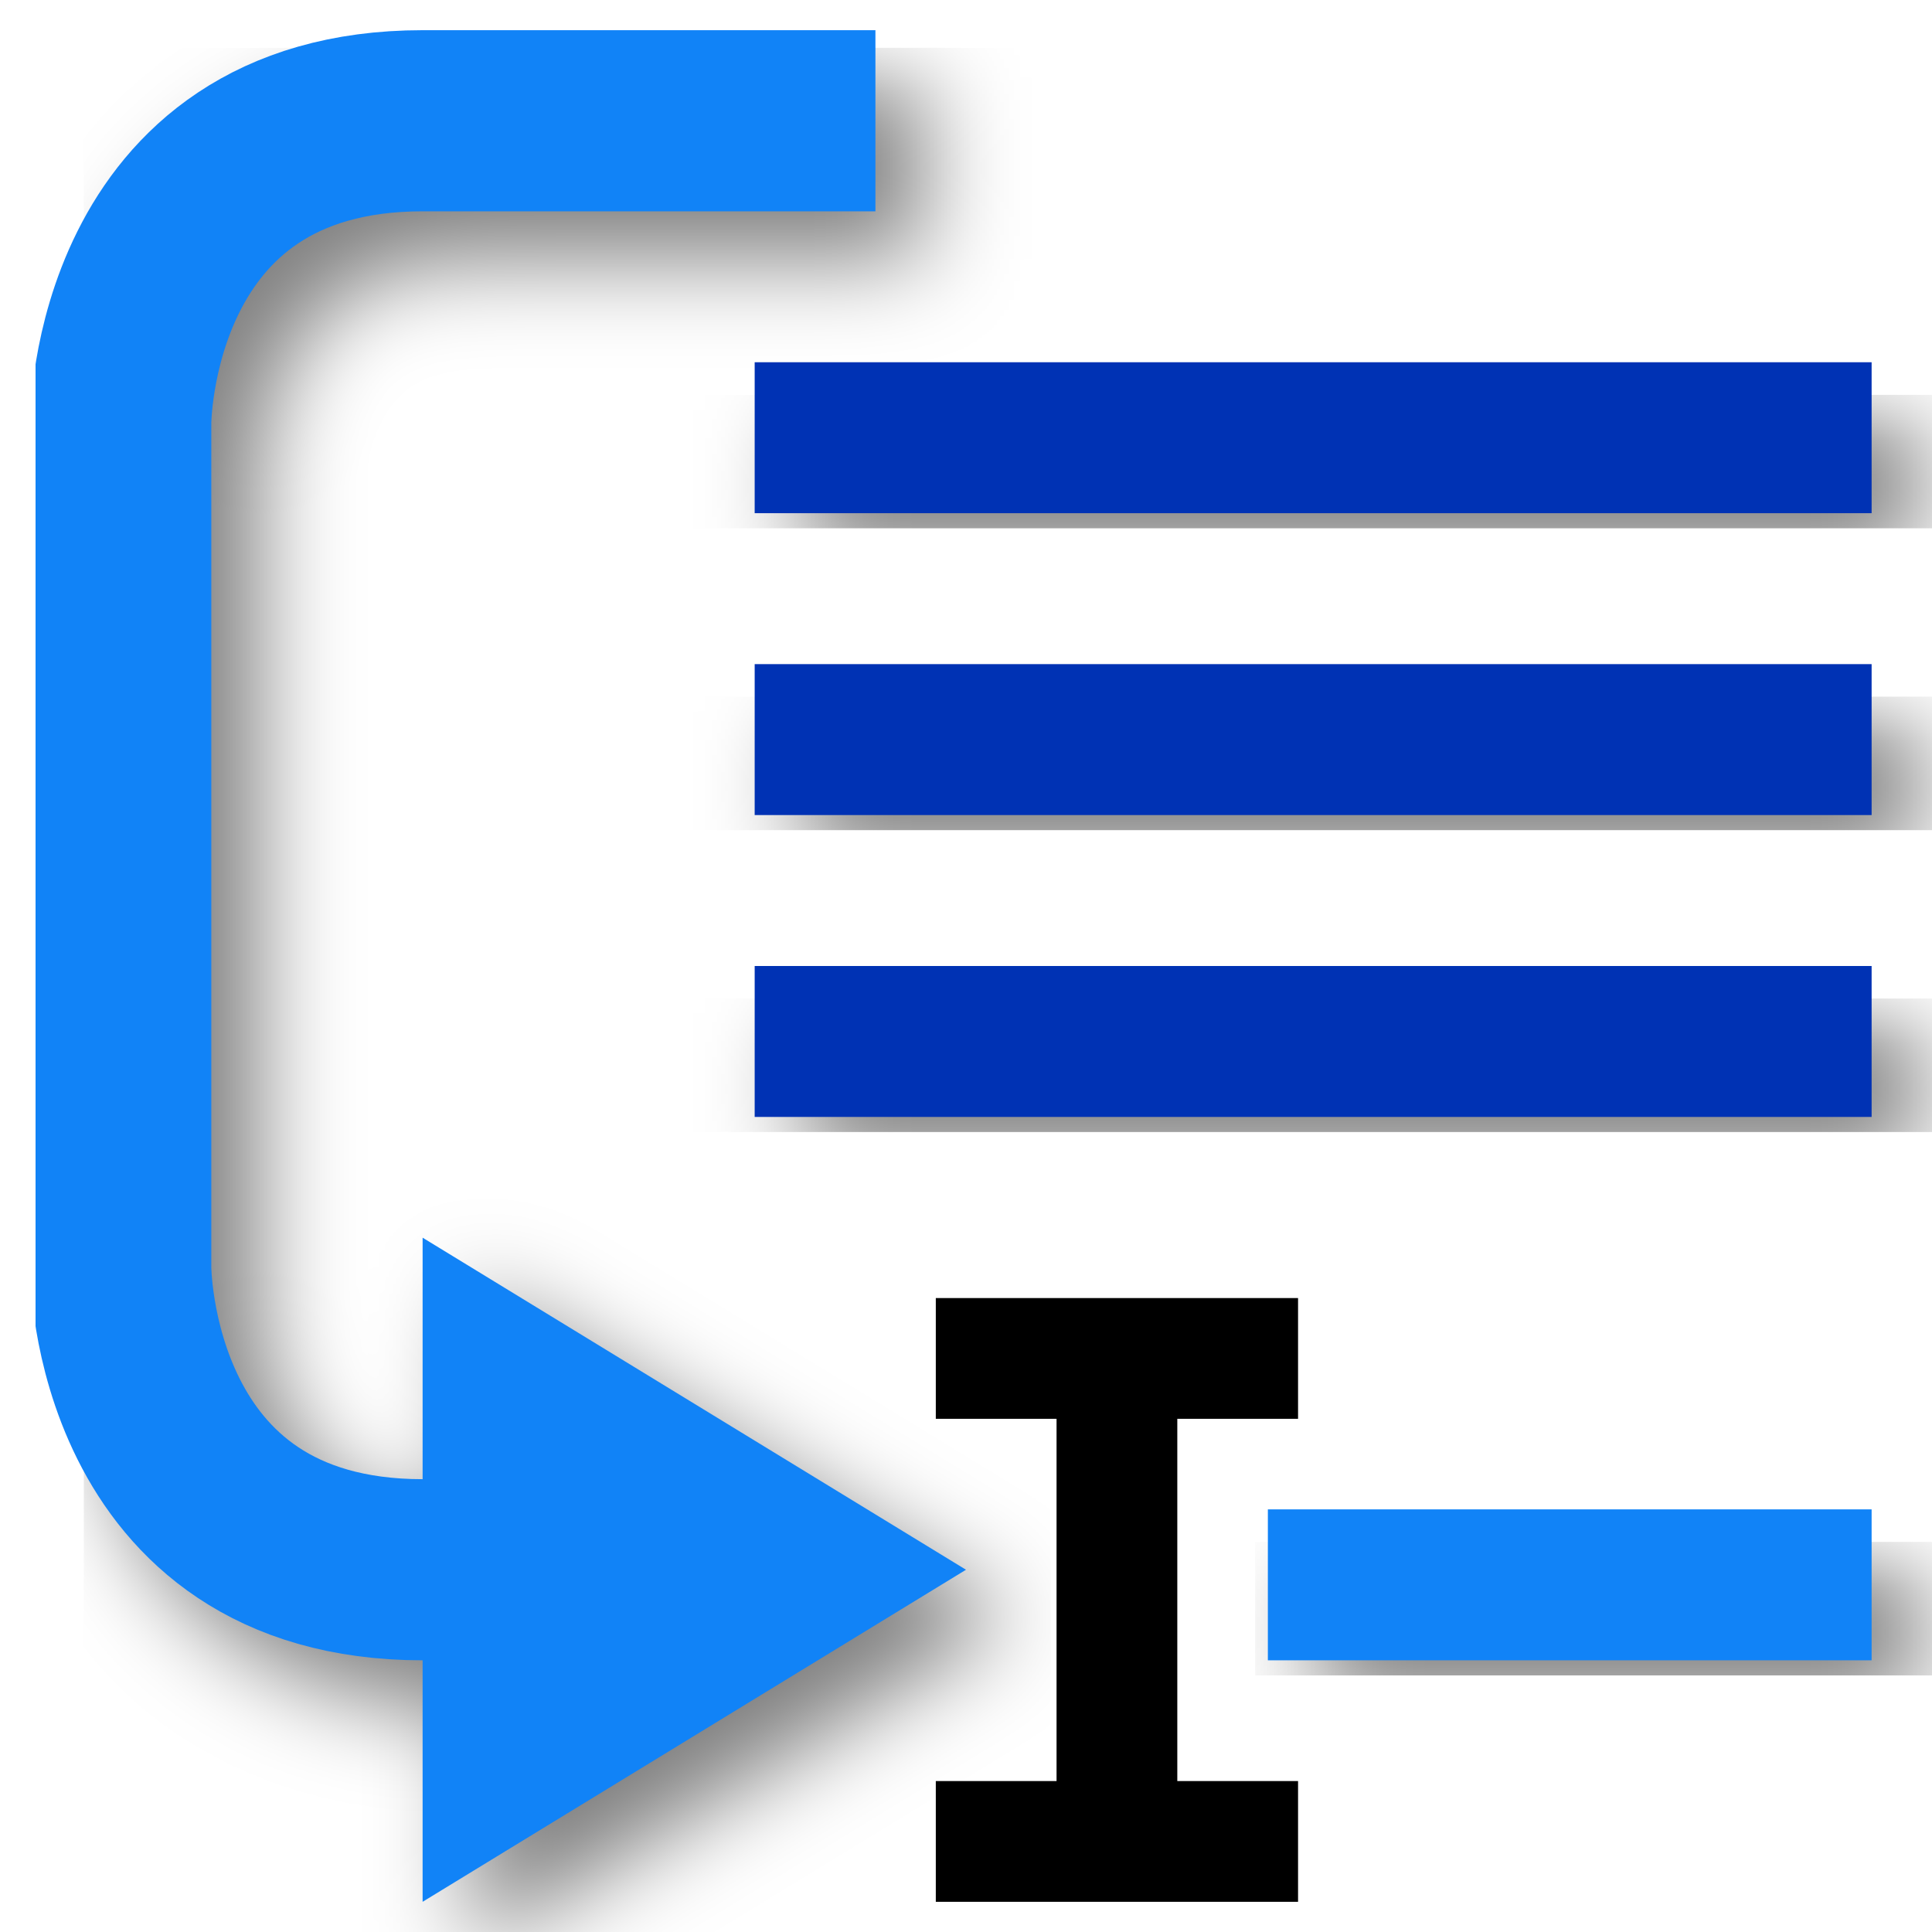
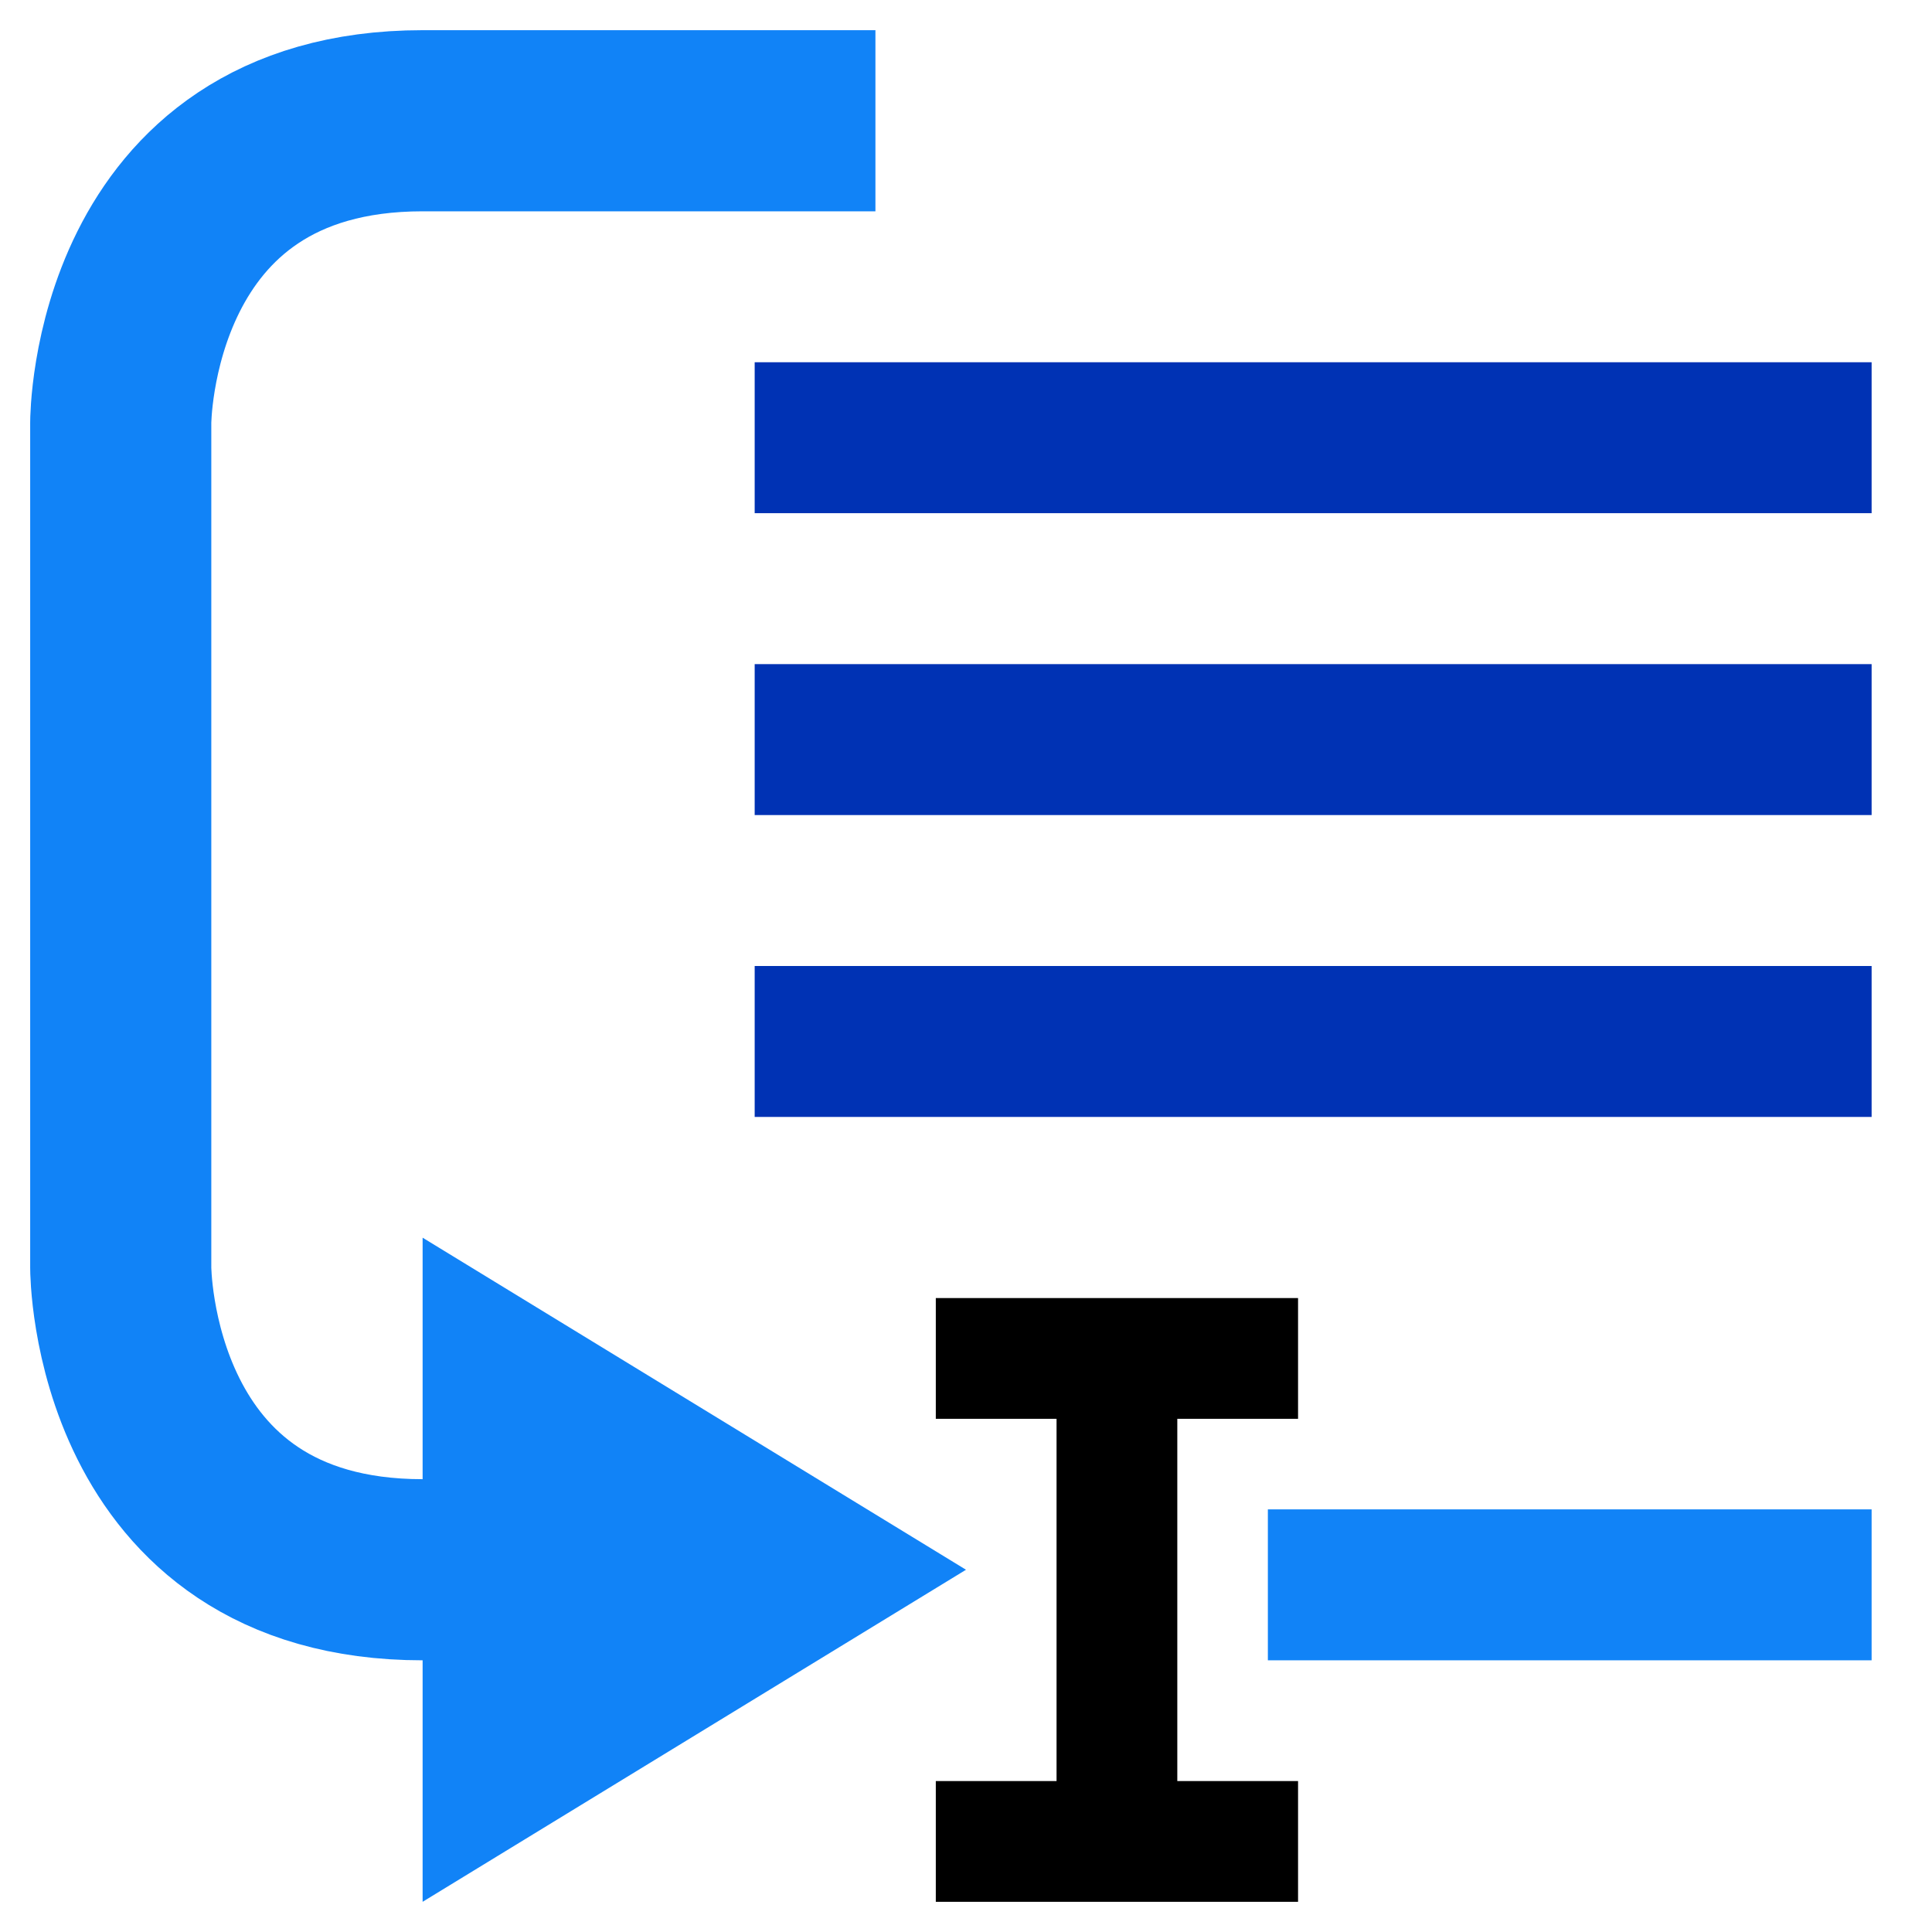
<svg xmlns="http://www.w3.org/2000/svg" xmlns:xlink="http://www.w3.org/1999/xlink" width="64" height="64" id="svg2" version="1.1">
  <defs id="defs4">
    <linearGradient id="linearGradient3848">
      <stop style="stop-color:#1183f7;stop-opacity:1;" offset="0" id="stop3850" />
      <stop style="stop-color:#000000;stop-opacity:1;" offset="1" id="stop3852" />
    </linearGradient>
    <linearGradient id="linearGradient3840">
      <stop style="stop-color:#1183f7;stop-opacity:1;" offset="0" id="stop3842" />
      <stop style="stop-color:#1183f7;stop-opacity:0;" offset="1" id="stop3844" />
    </linearGradient>
    <linearGradient id="linearGradient3834">
      <stop id="stop3836" offset="0" style="stop-color:#1183f7;stop-opacity:1;" />
      <stop id="stop3838" offset="1" style="stop-color:#000000;stop-opacity:1;" />
    </linearGradient>
    <marker orient="auto" refY="0.0" refX="0.0" id="Arrow1Send" style="overflow:visible;">
      <path id="path3801" d="M 0.0,0.0 L 5.0,-5.0 L -12.5,0.0 L 5.0,5.0 L 0.0,0.0 z " style="fill-rule:evenodd;stroke:#000000;stroke-width:1.0pt;" transform="scale(0.2) rotate(180) translate(6,0)" />
    </marker>
    <marker orient="auto" refY="0.0" refX="0.0" id="Arrow2Send" style="overflow:visible;">
      <path id="path3819" style="fill-rule:evenodd;stroke-width:0.625;stroke-linejoin:round;" d="M 8.719,4.034 L -2.207,0.016 L 8.719,-4.002 C 6.973,-1.63 6.983,1.616 8.719,4.034 z " transform="scale(0.3) rotate(180) translate(-2.3,0)" />
    </marker>
    <marker orient="auto" refY="0.0" refX="0.0" id="TriangleOutL" style="overflow:visible">
      <path id="path3928" d="M 5.77,0.0 L -2.88,5.0 L -2.88,-5.0 L 5.77,0.0 z " style="fill-rule:evenodd;stroke:#000000;stroke-width:1.0pt" transform="scale(0.8)" />
    </marker>
    <marker orient="auto" refY="0.0" refX="0.0" id="Arrow1Lend" style="overflow:visible;">
      <path id="path3789" d="M 0.0,0.0 L 5.0,-5.0 L -12.5,0.0 L 5.0,5.0 L 0.0,0.0 z " style="fill-rule:evenodd;stroke:#000000;stroke-width:1.0pt;" transform="scale(0.8) rotate(180) translate(12.5,0)" />
    </marker>
    <marker orient="auto" refY="0.0" refX="0.0" id="Arrow1Lstart" style="overflow:visible">
      <path id="path3786" d="M 0.0,0.0 L 5.0,-5.0 L -12.5,0.0 L 5.0,5.0 L 0.0,0.0 z " style="fill-rule:evenodd;stroke:#000000;stroke-width:1.0pt" transform="scale(0.8) translate(12.5,0)" />
    </marker>
    <marker orient="auto" refY="0.0" refX="0.0" id="Arrow2Mend" style="overflow:visible;">
      <path id="path3813" style="fill-rule:evenodd;stroke-width:0.625;stroke-linejoin:round;" d="M 8.719,4.034 L -2.207,0.016 L 8.719,-4.002 C 6.973,-1.63 6.983,1.616 8.719,4.034 z " transform="scale(0.6) rotate(180) translate(0,0)" />
    </marker>
    <marker orient="auto" refY="0.0" refX="0.0" id="Arrow2Mstart" style="overflow:visible">
      <path id="path3810" style="fill-rule:evenodd;stroke-width:0.625;stroke-linejoin:round" d="M 8.719,4.034 L -2.207,0.016 L 8.719,-4.002 C 6.973,-1.63 6.983,1.616 8.719,4.034 z " transform="scale(0.6) translate(0,0)" />
    </marker>
    <marker orient="auto" refY="0.0" refX="0.0" id="Arrow1Mend" style="overflow:visible;">
      <path id="path3795" d="M 0.0,0.0 L 5.0,-5.0 L -12.5,0.0 L 5.0,5.0 L 0.0,0.0 z " style="fill-rule:evenodd;stroke:#000000;stroke-width:1.0pt;" transform="scale(0.4) rotate(180) translate(10,0)" />
    </marker>
    <linearGradient xlink:href="#linearGradient3840" id="linearGradient3846" x1="24.421" y1="1008.4" x2="71.337" y2="1008.4" gradientUnits="userSpaceOnUse" />
    <linearGradient xlink:href="#linearGradient3848-2" id="linearGradient3832-5" x1="24.421" y1="995.72" x2="71.337" y2="995.72" gradientUnits="userSpaceOnUse" />
    <linearGradient id="linearGradient3848-2">
      <stop style="stop-color:#1183f7;stop-opacity:1;" offset="0" id="stop3850-3" />
      <stop style="stop-color:#000000;stop-opacity:1;" offset="1" id="stop3852-1" />
    </linearGradient>
    <linearGradient gradientTransform="translate(-2.9510508e-6,13.94814)" y2="995.72" x2="71.337" y1="995.72" x1="24.421" gradientUnits="userSpaceOnUse" id="linearGradient3869" xlink:href="#linearGradient3848-2" />
    <linearGradient xlink:href="#linearGradient3848-8" id="linearGradient3832-8" x1="24.421" y1="995.72" x2="71.337" y2="995.72" gradientUnits="userSpaceOnUse" />
    <linearGradient id="linearGradient3848-8">
      <stop style="stop-color:#1183f7;stop-opacity:1;" offset="0" id="stop3850-2" />
      <stop style="stop-color:#000000;stop-opacity:1;" offset="1" id="stop3852-7" />
    </linearGradient>
    <linearGradient gradientTransform="translate(-1.7946543e-6,26.62819)" y2="995.72" x2="71.337" y1="995.72" x1="24.421" gradientUnits="userSpaceOnUse" id="linearGradient3869-7" xlink:href="#linearGradient3848-8" />
    <linearGradient xlink:href="#linearGradient3848-6" id="linearGradient3832-2" x1="24.421" y1="995.72" x2="71.337" y2="995.72" gradientUnits="userSpaceOnUse" />
    <linearGradient id="linearGradient3848-6">
      <stop style="stop-color:#1183f7;stop-opacity:1;" offset="0" id="stop3850-0" />
      <stop style="stop-color:#000000;stop-opacity:1;" offset="1" id="stop3852-4" />
    </linearGradient>
    <linearGradient gradientTransform="matrix(0.5405406,0,0,1,32.77661,50.72028)" y2="995.72" x2="71.337" y1="995.72" x1="24.421" gradientUnits="userSpaceOnUse" id="linearGradient3869-9" xlink:href="#linearGradient3848-6" />
    <filter style="color-interpolation-filters:sRGB;" id="filter3051">
      <feFlood flood-opacity="0.5" flood-color="rgb(0,0,0)" result="flood" id="feFlood3053" />
      <feComposite in="flood" in2="SourceGraphic" operator="in" result="composite1" id="feComposite3055" />
      <feGaussianBlur in="composite" stdDeviation="2" result="blur" id="feGaussianBlur3057" />
      <feOffset dx="2" dy="2" result="offset" id="feOffset3059" />
      <feComposite in="SourceGraphic" in2="offset" operator="over" result="composite2" id="feComposite3061" />
    </filter>
    <filter style="color-interpolation-filters:sRGB;" id="filter3063">
      <feFlood flood-opacity="0.5" flood-color="rgb(0,0,0)" result="flood" id="feFlood3065" />
      <feComposite in="flood" in2="SourceGraphic" operator="in" result="composite1" id="feComposite3067" />
      <feGaussianBlur in="composite" stdDeviation="2" result="blur" id="feGaussianBlur3069" />
      <feOffset dx="2" dy="2" result="offset" id="feOffset3071" />
      <feComposite in="SourceGraphic" in2="offset" operator="over" result="composite2" id="feComposite3073" />
    </filter>
    <filter style="color-interpolation-filters:sRGB;" id="filter3075">
      <feFlood flood-opacity="0.5" flood-color="rgb(0,0,0)" result="flood" id="feFlood3077" />
      <feComposite in="flood" in2="SourceGraphic" operator="in" result="composite1" id="feComposite3079" />
      <feGaussianBlur in="composite" stdDeviation="2" result="blur" id="feGaussianBlur3081" />
      <feOffset dx="2" dy="2" result="offset" id="feOffset3083" />
      <feComposite in="SourceGraphic" in2="offset" operator="over" result="composite2" id="feComposite3085" />
    </filter>
    <filter style="color-interpolation-filters:sRGB;" id="filter3087">
      <feFlood flood-opacity="0.5" flood-color="rgb(0,0,0)" result="flood" id="feFlood3089" />
      <feComposite in="flood" in2="SourceGraphic" operator="in" result="composite1" id="feComposite3091" />
      <feGaussianBlur in="composite" stdDeviation="2" result="blur" id="feGaussianBlur3093" />
      <feOffset dx="2" dy="2" result="offset" id="feOffset3095" />
      <feComposite in="SourceGraphic" in2="offset" operator="over" result="composite2" id="feComposite3097" />
    </filter>
    <filter style="color-interpolation-filters:sRGB;" id="filter3099">
      <feFlood flood-opacity="0.5" flood-color="rgb(0,0,0)" result="flood" id="feFlood3101" />
      <feComposite in="flood" in2="SourceGraphic" operator="in" result="composite1" id="feComposite3103" />
      <feGaussianBlur in="composite" stdDeviation="2" result="blur" id="feGaussianBlur3105" />
      <feOffset dx="2" dy="2" result="offset" id="feOffset3107" />
      <feComposite in="SourceGraphic" in2="offset" operator="over" result="composite2" id="feComposite3109" />
    </filter>
  </defs>
  <g id="layer1" transform="translate(0,-988.3622)">
    <g id="g6386">
      <g id="g8207" transform="matrix(0.7886433,0,0,0.7886433,6.740283,215.5942)" style="stroke-width:6.34;stroke-miterlimit:1;stroke-dasharray:none">
-         <path style="fill:none;stroke:#1183f7;stroke-width:0;stroke-linecap:butt;stroke-miterlimit:1;stroke-opacity:1;stroke-dasharray:none;stroke-dashoffset:0;marker-end:none" id="path3012" d="M 42.893,9.922 C 45.145,11.52 45.676,14.641 44.078,16.893 43.141,18.215 41.62,19 40,19" transform="matrix(-4.871799,0,0,4.871799,216.7573,953.242)" />
-         <path style="fill:#000000;fill-opacity:1;stroke:none" d="m 45.977,1039.466 -5.072,0 0,15.216 5.072,0 0,5.072 -15.216,0 0,-5.072 5.072,0 0,-15.216 -5.072,0 0,-5.072 15.216,0 z" id="path3901" />
-         <g id="g3035" style="filter:url(#filter3051)">
-           <path style="fill:#1183f7;fill-opacity:1;stroke:none" d="m 9.205,1031.858 22.824,13.948 -22.824,13.948 z" id="path8176-8-8" />
-           <path id="path3907" d="m 28.225,984.942 -19.02,10e-6 c -12.68,10e-6 -12.68,12.68 -12.68,12.68 l -10e-8,35.504 c 0,0 0,12.68 12.68,12.68 l 6.34,0" style="fill:none;stroke:#1183f7;stroke-width:7.608;stroke-linecap:butt;stroke-linejoin:miter;stroke-miterlimit:1;stroke-opacity:1;stroke-dasharray:none" />
-         </g>
-         <rect style="fill:#0032b4;fill-opacity:1;stroke:none;filter:url(#filter3099)" id="rect3822-4-4-82" width="46.916" height="6.34" x="23.153" y="995.086" />
-         <rect style="fill:#0032b4;fill-opacity:1;stroke:none;filter:url(#filter3087)" id="rect3822-4-4-82-5" width="46.916" height="6.34" x="23.153" y="1007.766" />
-         <rect style="fill:#0032b4;fill-opacity:1;stroke:none;filter:url(#filter3075)" id="rect3822-4-4-82-2" width="46.916" height="6.34" x="23.153" y="1020.446" />
-         <rect style="fill:#1183f7;fill-opacity:1;stroke:none;filter:url(#filter3063)" id="rect3822-4-4-82-6" width="25.36" height="6.34" x="44.709" y="1043.27" />
+         <path style="fill:none;stroke:#1183f7;stroke-width:0;stroke-linecap:butt;stroke-miterlimit:1;stroke-opacity:1;stroke-dasharray:none;stroke-dashoffset:0;marker-end:none;" id="path3012" d="M 42.893,9.922 C 45.145,11.52 45.676,14.641 44.078,16.893 43.141,18.215 41.62,19 40,19" transform="matrix(-4.871799,0,0,4.871799,216.7573,953.242)" />
+         <path style="fill:#000000;fill-opacity:1;stroke:none;" d="m 45.977,1039.466 -5.072,0 0,15.216 5.072,0 0,5.072 -15.216,0 0,-5.072 5.072,0 0,-15.216 -5.072,0 0,-5.072 15.216,0 z" id="path3901" />
+         <path id="path8176-8-8" d="m 9.205,1031.858 22.824,13.948 -22.824,13.948 z" style="fill:#1183f7;fill-opacity:1;stroke:none;" />
+         <path style="fill:none;stroke:#1183f7;stroke-width:7.608;stroke-linecap:butt;stroke-linejoin:miter;stroke-miterlimit:1;stroke-opacity:1;stroke-dasharray:none;" d="m 28.225,984.942 -19.02,10e-6 c -12.68,10e-6 -12.68,12.68 -12.68,12.68 l -10e-8,35.504 c 0,0 0,12.68 12.68,12.68 l 6.34,0" id="path3907" />
+         <rect style="fill:#0032b4;fill-opacity:1;stroke:none;" id="rect3822-4-4-82" width="46.916" height="6.34" x="23.153" y="995.086" />
+         <rect style="fill:#0032b4;fill-opacity:1;stroke:none;" id="rect3822-4-4-82-5" width="46.916" height="6.34" x="23.153" y="1007.766" />
+         <rect style="fill:#0032b4;fill-opacity:1;stroke:none;" id="rect3822-4-4-82-2" width="46.916" height="6.34" x="23.153" y="1020.446" />
+         <rect style="fill:#1183f7;fill-opacity:1;stroke:none;" id="rect3822-4-4-82-6" width="25.36" height="6.34" x="44.709" y="1043.27" />
      </g>
    </g>
  </g>
</svg>
